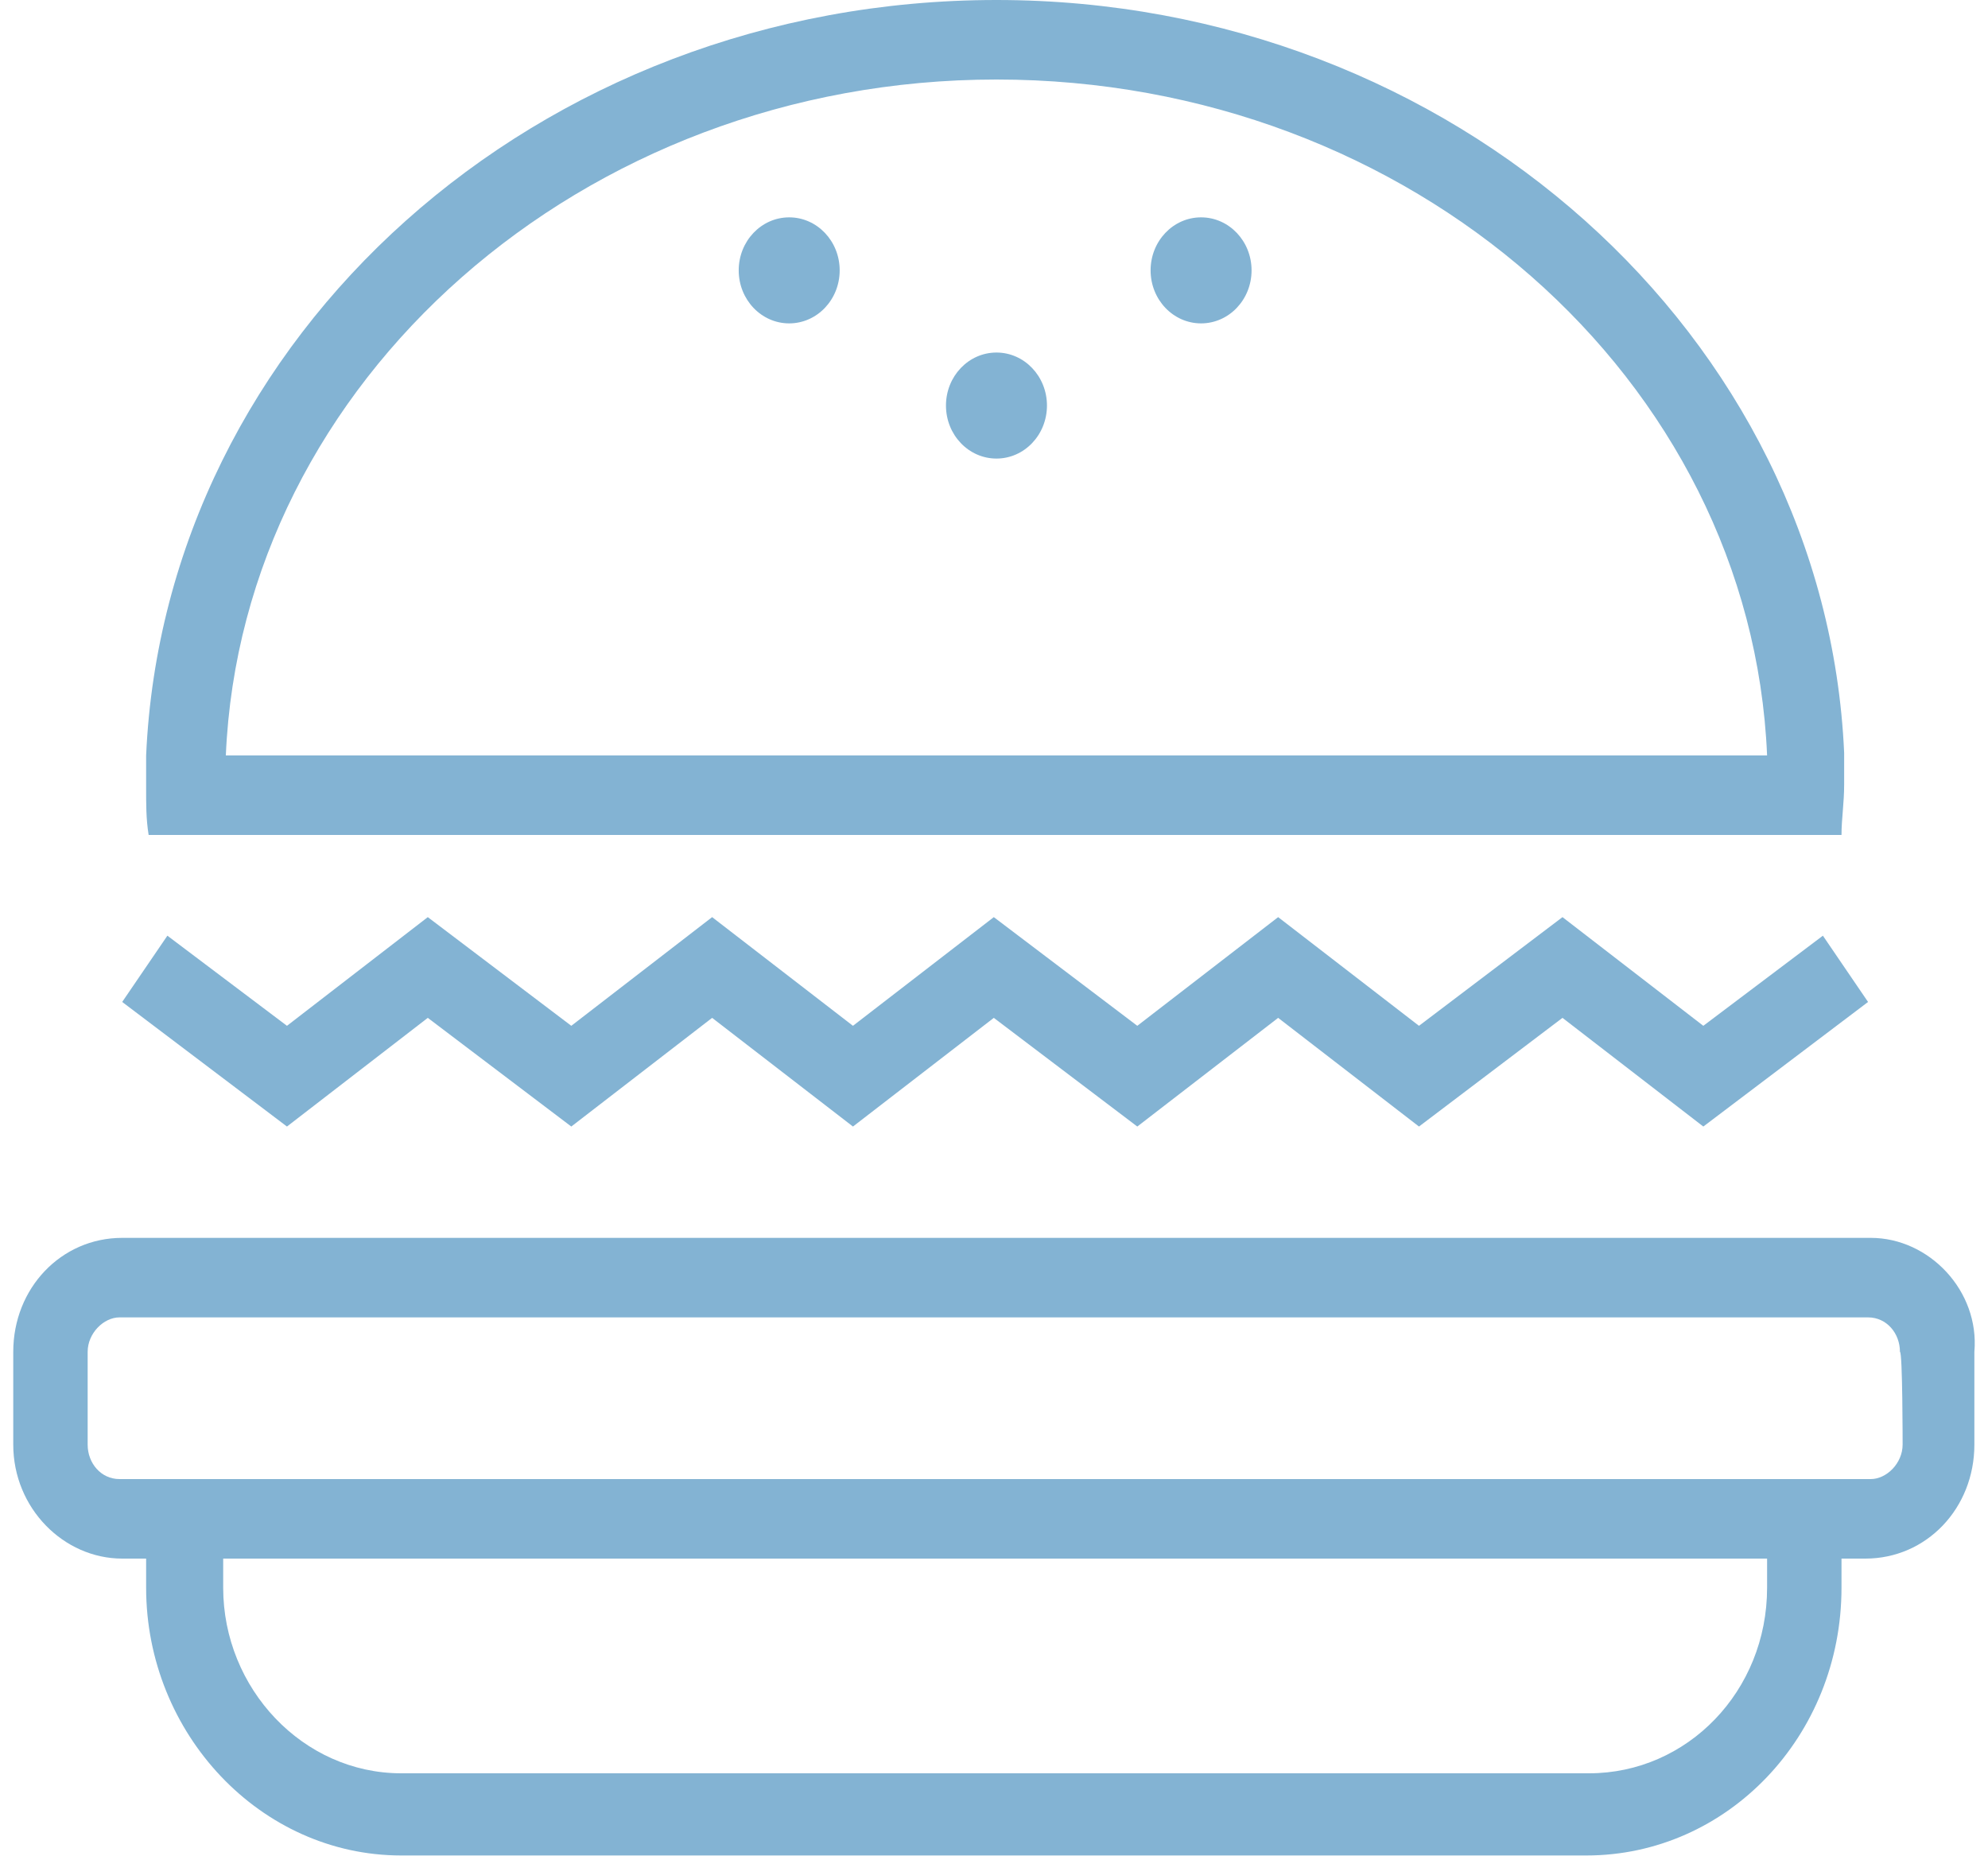
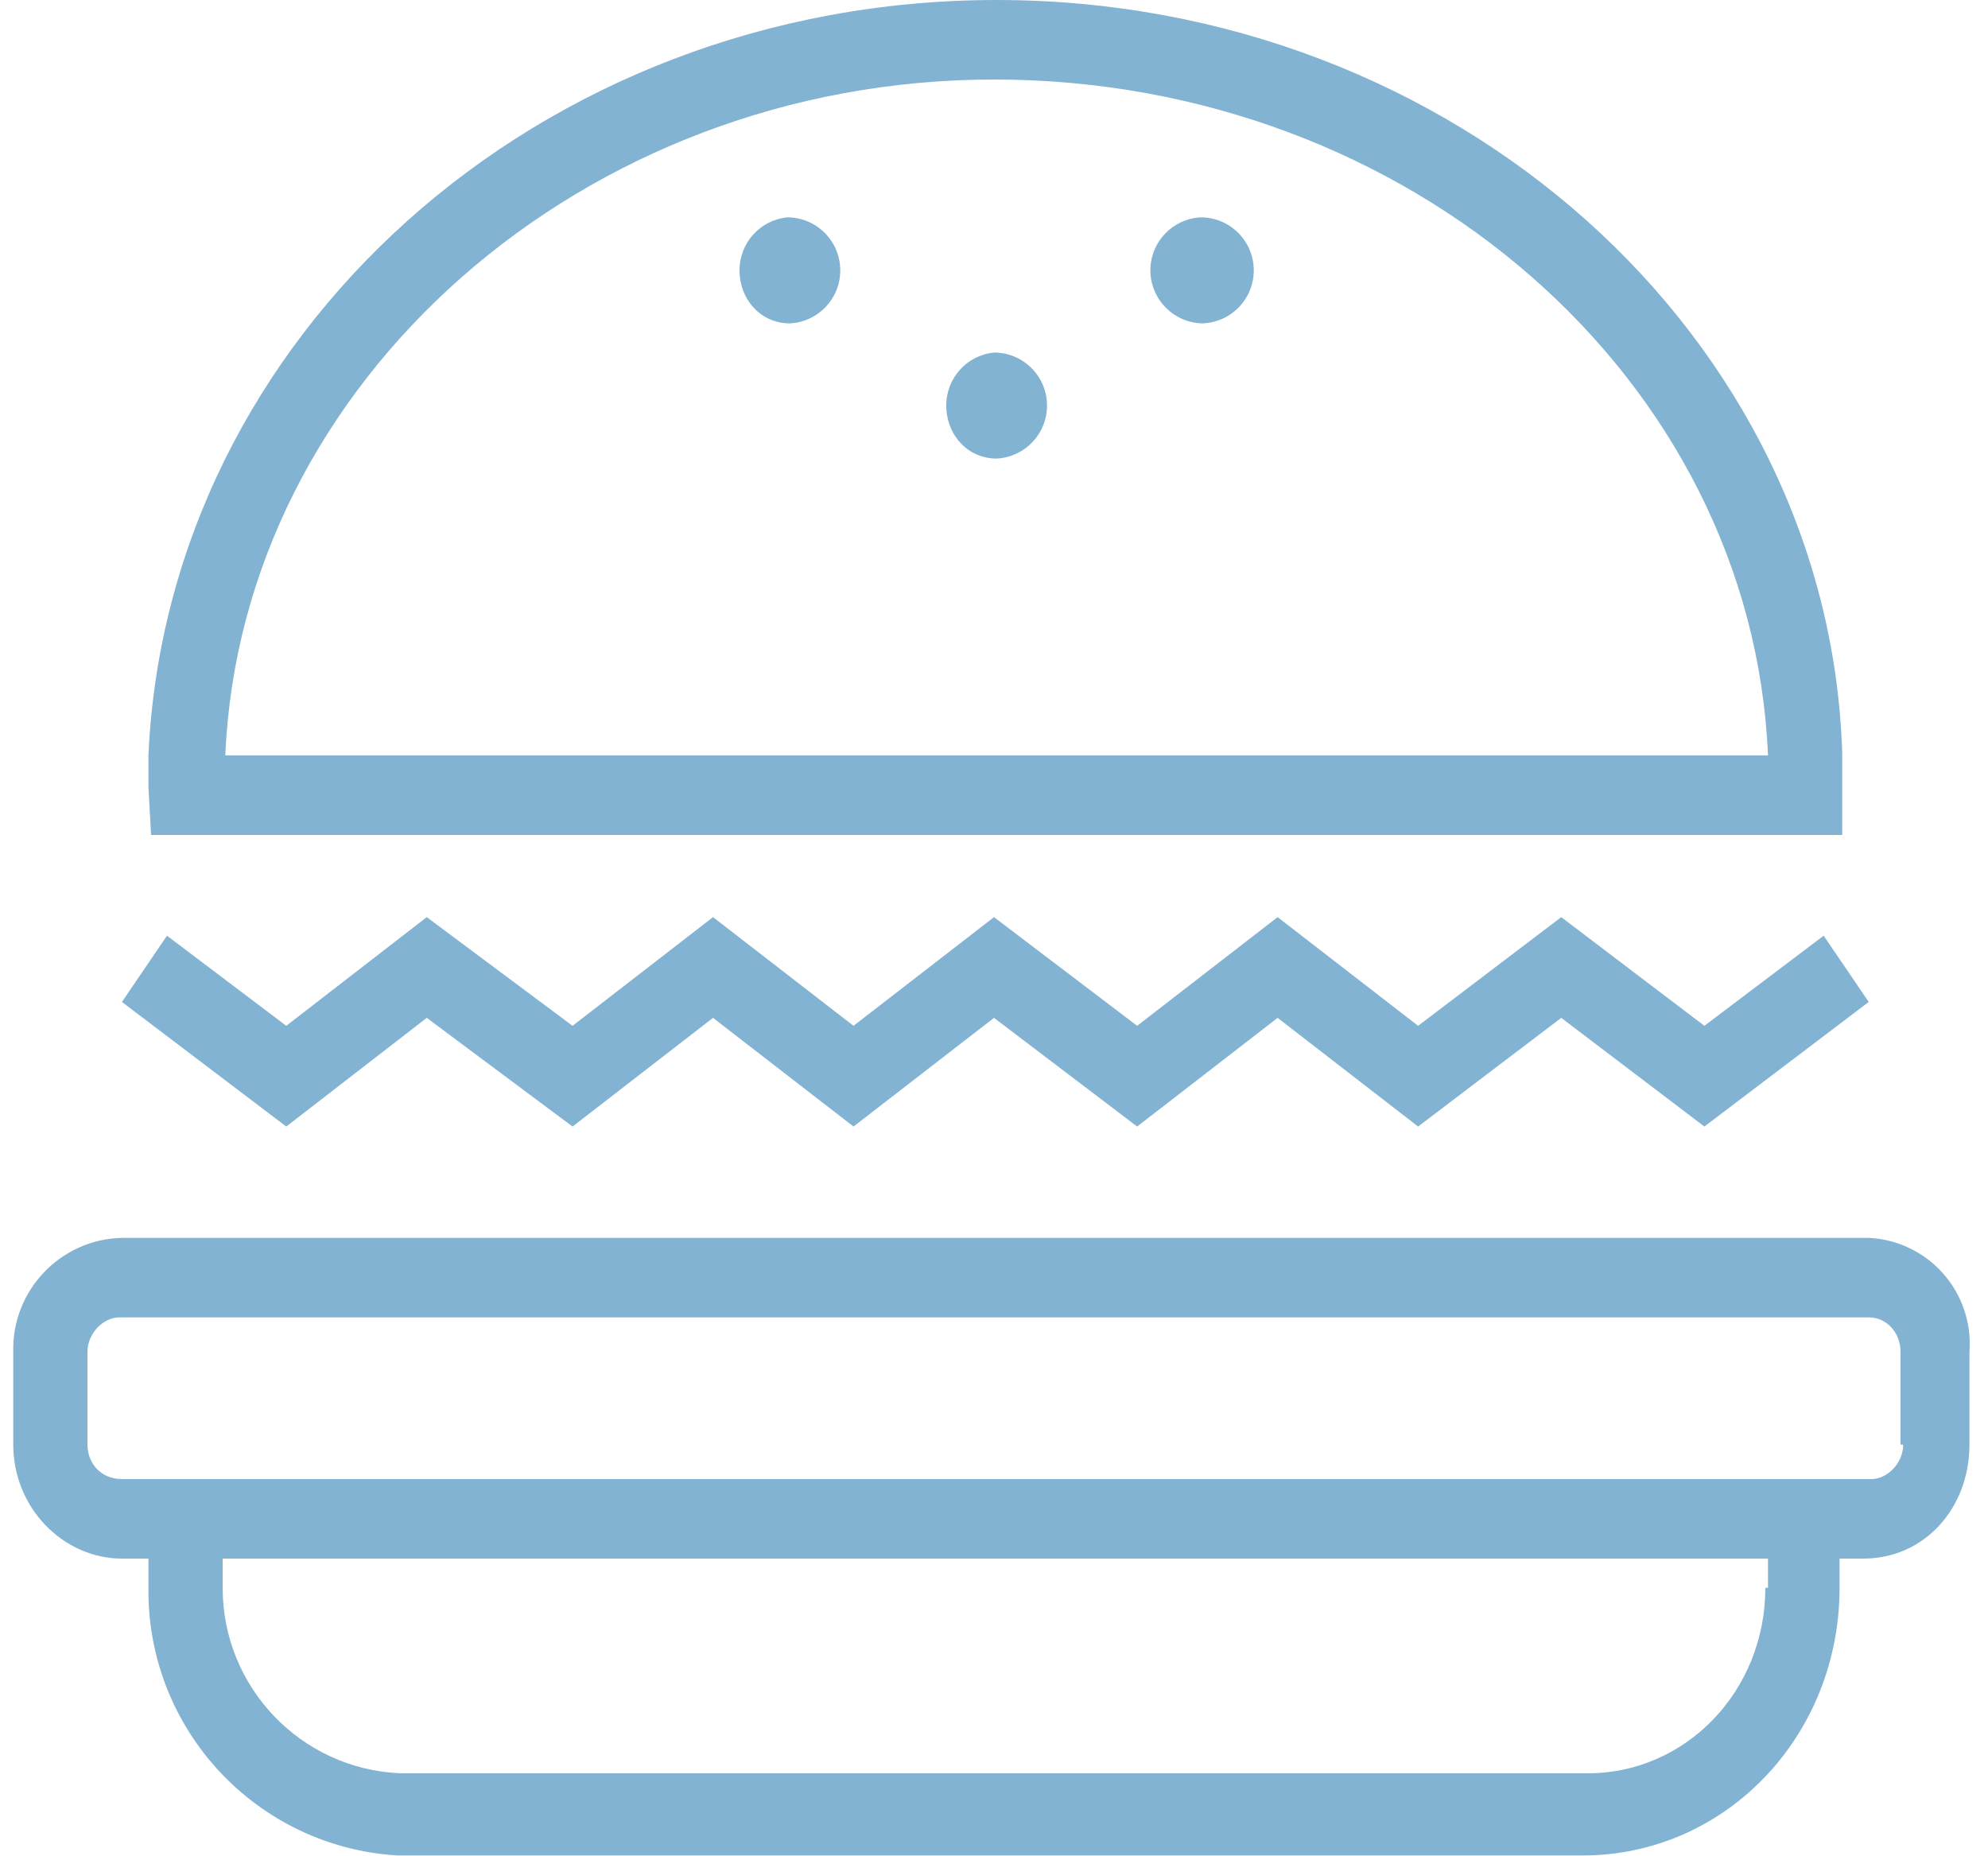
- <svg xmlns="http://www.w3.org/2000/svg" width="75" height="70" viewBox="0 0 75 70" fill="none">
-   <path d="M70.576 46.7H4.61C2.305 46.7 0.5 48.6 0.5 51V54.5C0.5 56.9 2.405 58.8 4.61 58.8H5.513V59.9C5.513 65.4 9.823 70 15.137 70H59.849C65.162 70 69.473 65.5 69.473 59.9V58.8H70.375C72.681 58.8 74.486 56.9 74.486 54.5V51C74.686 48.7 72.781 46.7 70.576 46.7ZM66.666 59.9C66.666 63.8 63.658 66.9 59.949 66.9H15.137C11.427 66.9 8.42 63.7 8.42 59.9V58.8H66.666V59.9ZM71.779 54.5C71.779 55.2 71.177 55.8 70.576 55.8H4.51C3.808 55.8 3.307 55.2 3.307 54.5V51C3.307 50.3 3.909 49.7 4.51 49.7H70.475C71.177 49.7 71.678 50.3 71.678 51C71.779 51 71.779 54.5 71.779 54.5Z" fill="#83B3D3" />
-   <path d="M16.139 38.4L21.553 42.5L26.866 38.4L32.179 42.5L37.493 38.4L42.906 42.5L48.22 38.4L53.533 42.5L58.947 38.4L64.26 42.5L70.475 37.8L68.771 35.3L64.26 38.7L58.947 34.6L53.533 38.7L48.22 34.6L42.906 38.7L37.493 34.6L32.179 38.7L26.866 34.6L21.553 38.7L16.139 34.6L10.826 38.7L6.315 35.3L4.61 37.8L10.826 42.5L16.139 38.4Z" fill="#83B3D3" />
-   <path d="M8.52 31.5H69.473C69.473 30.9 69.573 30.3 69.573 29.6C69.573 29.2 69.573 28.8 69.573 28.4C68.871 12.7 54.836 0 37.593 0C20.25 0 6.214 12.7 5.513 28.5C5.513 28.9 5.513 29.3 5.513 29.7C5.513 30.3 5.508 30.9 5.608 31.5H8.52ZM37.593 3C53.232 3 66.064 14.3 66.666 28.5H8.52C9.122 14.4 21.954 3 37.593 3Z" fill="#83B3D3" />
-   <path d="M37.593 17.3C38.645 17.3 39.498 16.405 39.498 15.3C39.498 14.195 38.645 13.3 37.593 13.3C36.541 13.3 35.688 14.195 35.688 15.3C35.688 16.405 36.541 17.3 37.593 17.3Z" fill="#83B3D3" />
-   <path d="M29.773 12.2C30.825 12.2 31.678 11.305 31.678 10.2C31.678 9.095 30.825 8.2 29.773 8.2C28.721 8.2 27.869 9.095 27.869 10.2C27.869 11.305 28.721 12.2 29.773 12.2Z" fill="#83B3D3" />
-   <path d="M45.312 12.2C46.364 12.2 47.217 11.305 47.217 10.2C47.217 9.095 46.364 8.2 45.312 8.2C44.26 8.2 43.408 9.095 43.408 10.2C43.408 11.305 44.26 12.2 45.312 12.2Z" fill="#83B3D3" />
+ <svg xmlns="http://www.w3.org/2000/svg" width="75" height="70" fill="none">
+   <path d="M70.6 46.7h-66A4.2 4.2 0 0 0 .5 51v3.5c0 2.4 1.9 4.3 4.1 4.3h1v1.1A10 10 0 0 0 15 70h44.7c5.4 0 9.7-4.5 9.7-10.1v-1.1h.9c2.3 0 4-1.9 4-4.3V51a4 4 0 0 0-3.8-4.3Zm-4 13.2c0 3.9-3 7-6.7 7H15.1a7 7 0 0 1-6.7-7v-1.1h58.3v1.1Zm5.2-5.4c0 .7-.6 1.3-1.2 1.3h-66c-.8 0-1.3-.6-1.3-1.3V51c0-.7.6-1.3 1.2-1.3h66c.7 0 1.2.6 1.2 1.3v3.5ZM16.1 38.4l5.5 4.1 5.3-4.1 5.3 4.1 5.3-4.1 5.4 4.1 5.3-4.1 5.3 4.1 5.4-4.1 5.4 4.1 6.2-4.7-1.7-2.5-4.5 3.4-5.4-4.1-5.4 4.1-5.3-4.1-5.3 4.1-5.4-4.1-5.3 4.1-5.3-4.1-5.3 4.1-5.5-4.1-5.3 4.1-4.5-3.4-1.7 2.5 6.2 4.7 5.3-4.1ZM8.5 31.5h61V28.4C69 12.7 54.9 0 37.6 0S6.3 12.7 5.6 28.5v1.2l.1 1.8h3ZM37.5 3c15.7 0 28.6 11.3 29.2 25.5H8.5C9.1 14.4 22 3 37.5 3Z" fill="#83B3D3" />
+   <path d="M37.6 17.3a2 2 0 0 0 1.9-2 2 2 0 0 0-2-2 2 2 0 0 0-1.8 2c0 1.1.8 2 1.9 2ZM29.8 12.2a2 2 0 0 0 1.9-2 2 2 0 0 0-2-2 2 2 0 0 0-1.8 2c0 1.1.8 2 1.9 2ZM45.3 12.2a2 2 0 0 0 2-2 2 2 0 0 0-2-2 2 2 0 0 0-1.9 2c0 1.1.9 2 2 2Z" fill="#83B3D3" />
</svg>
